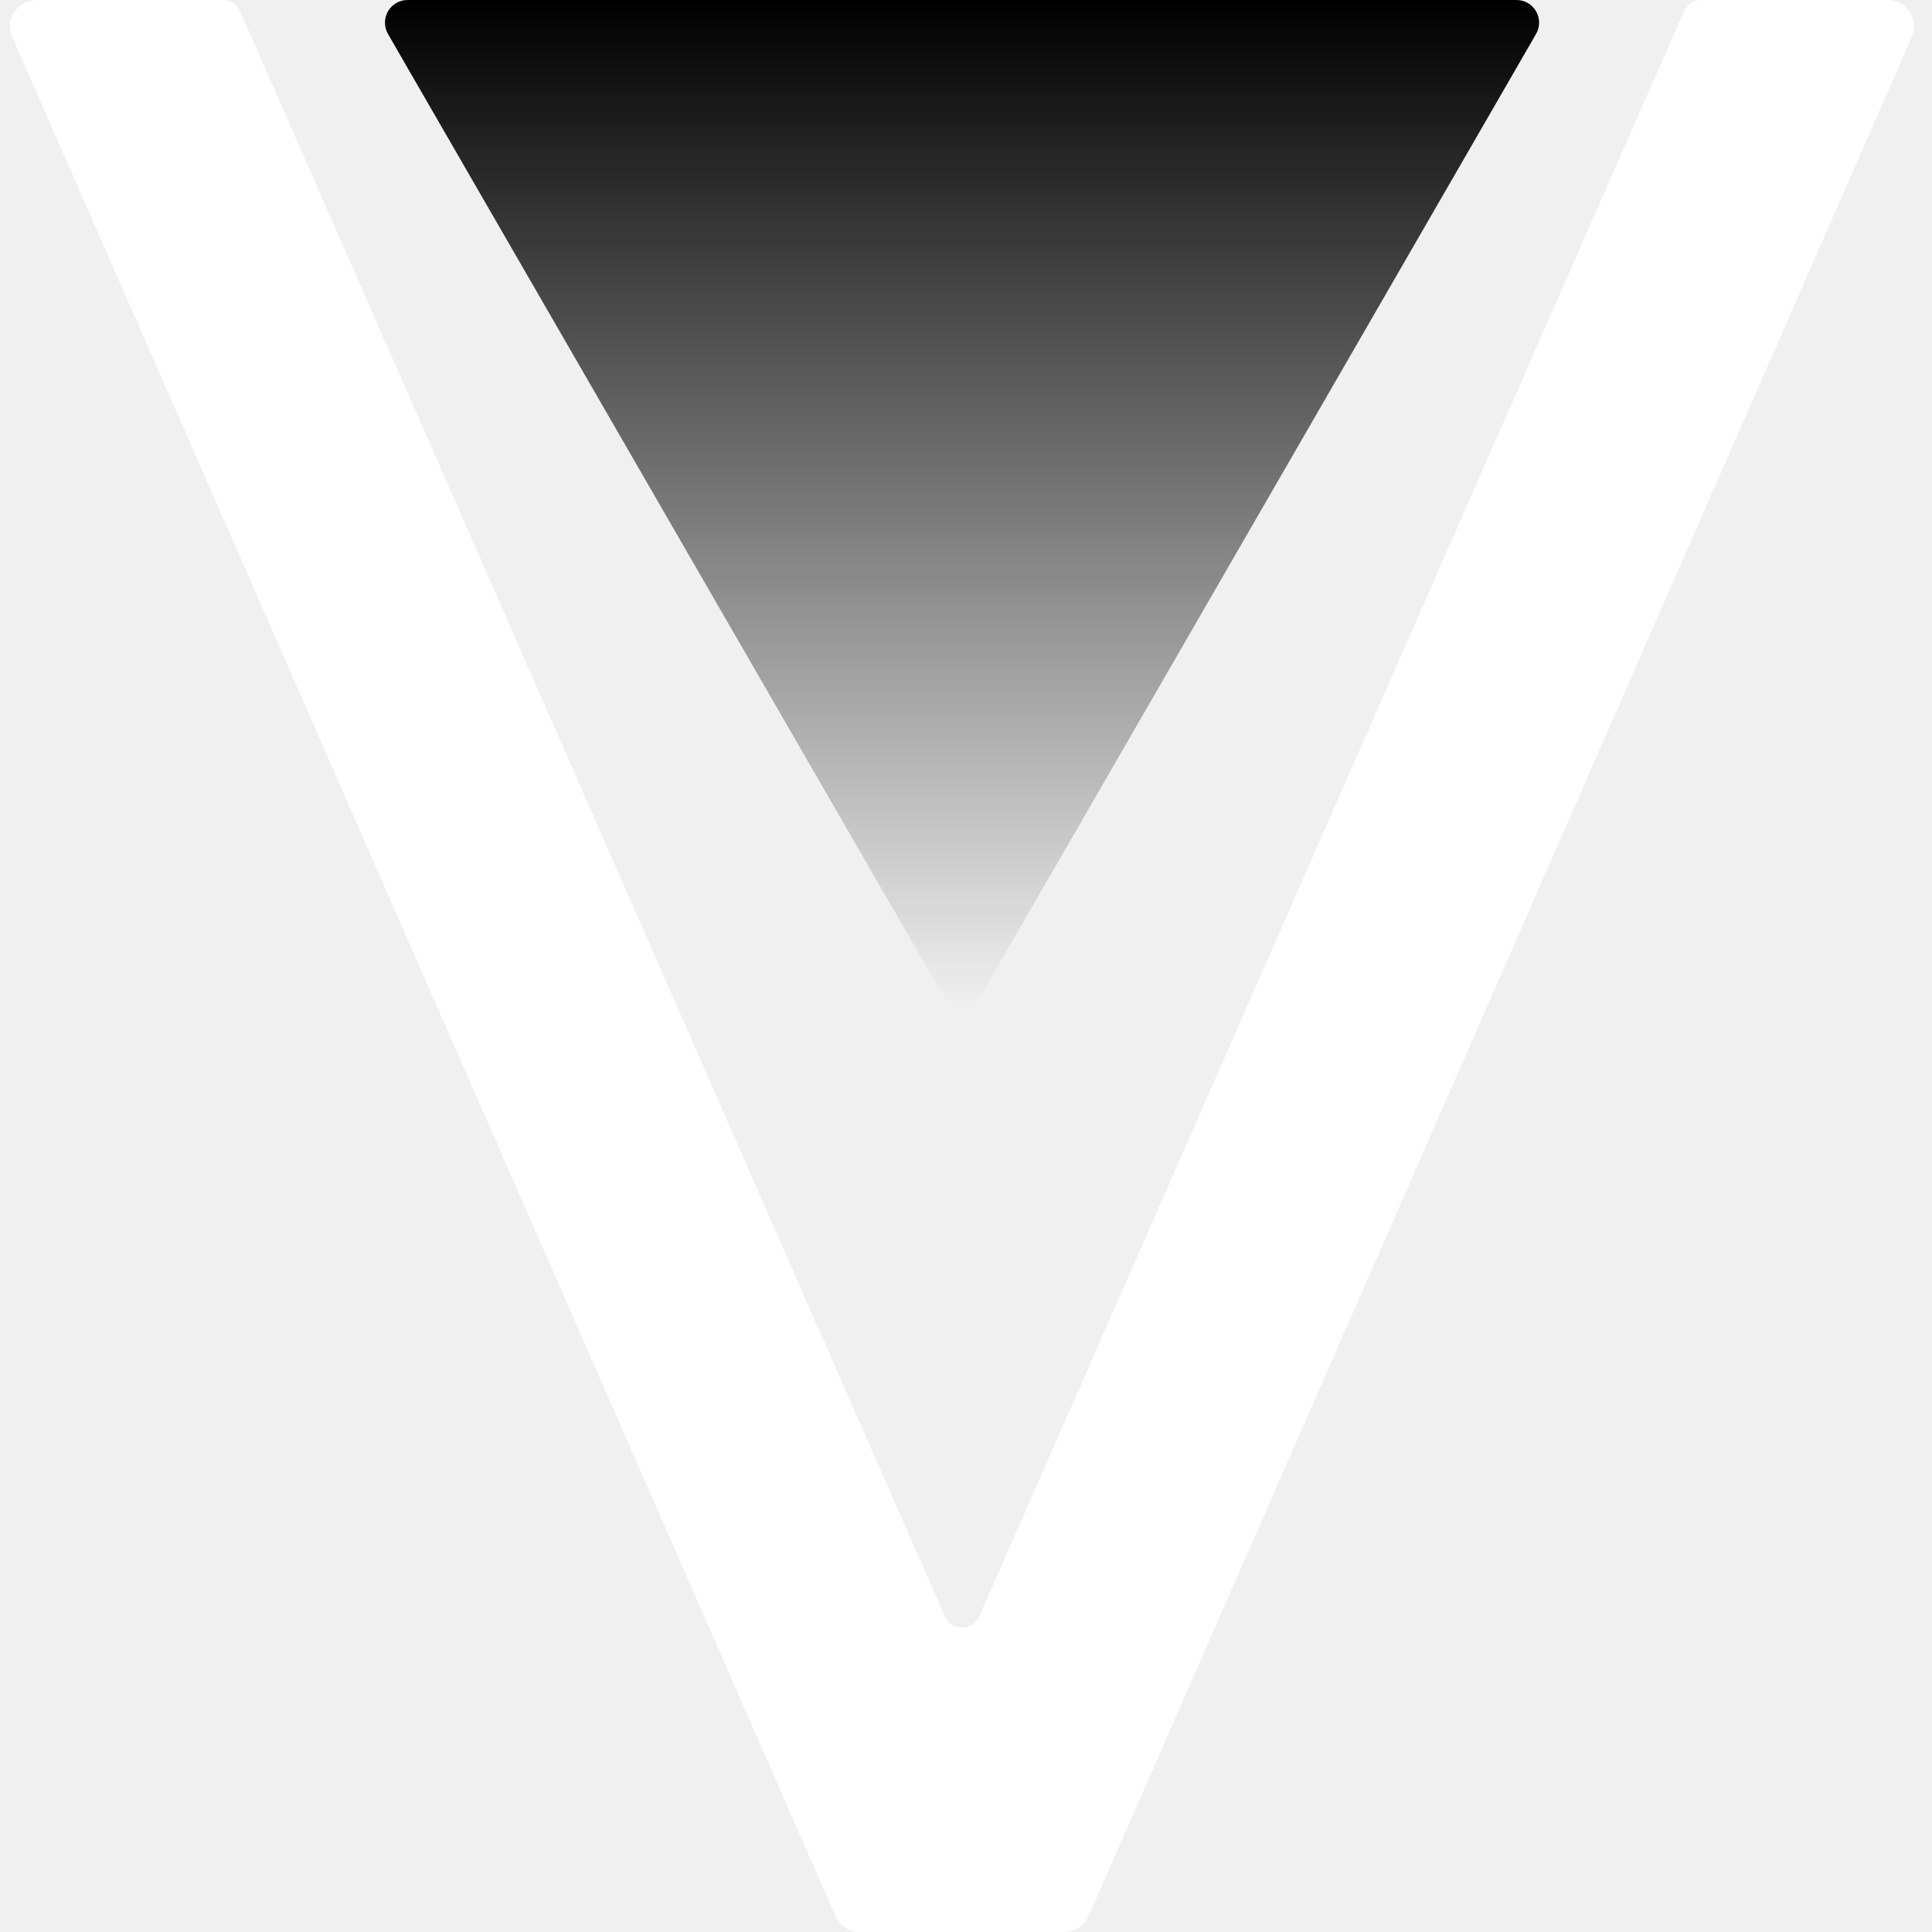
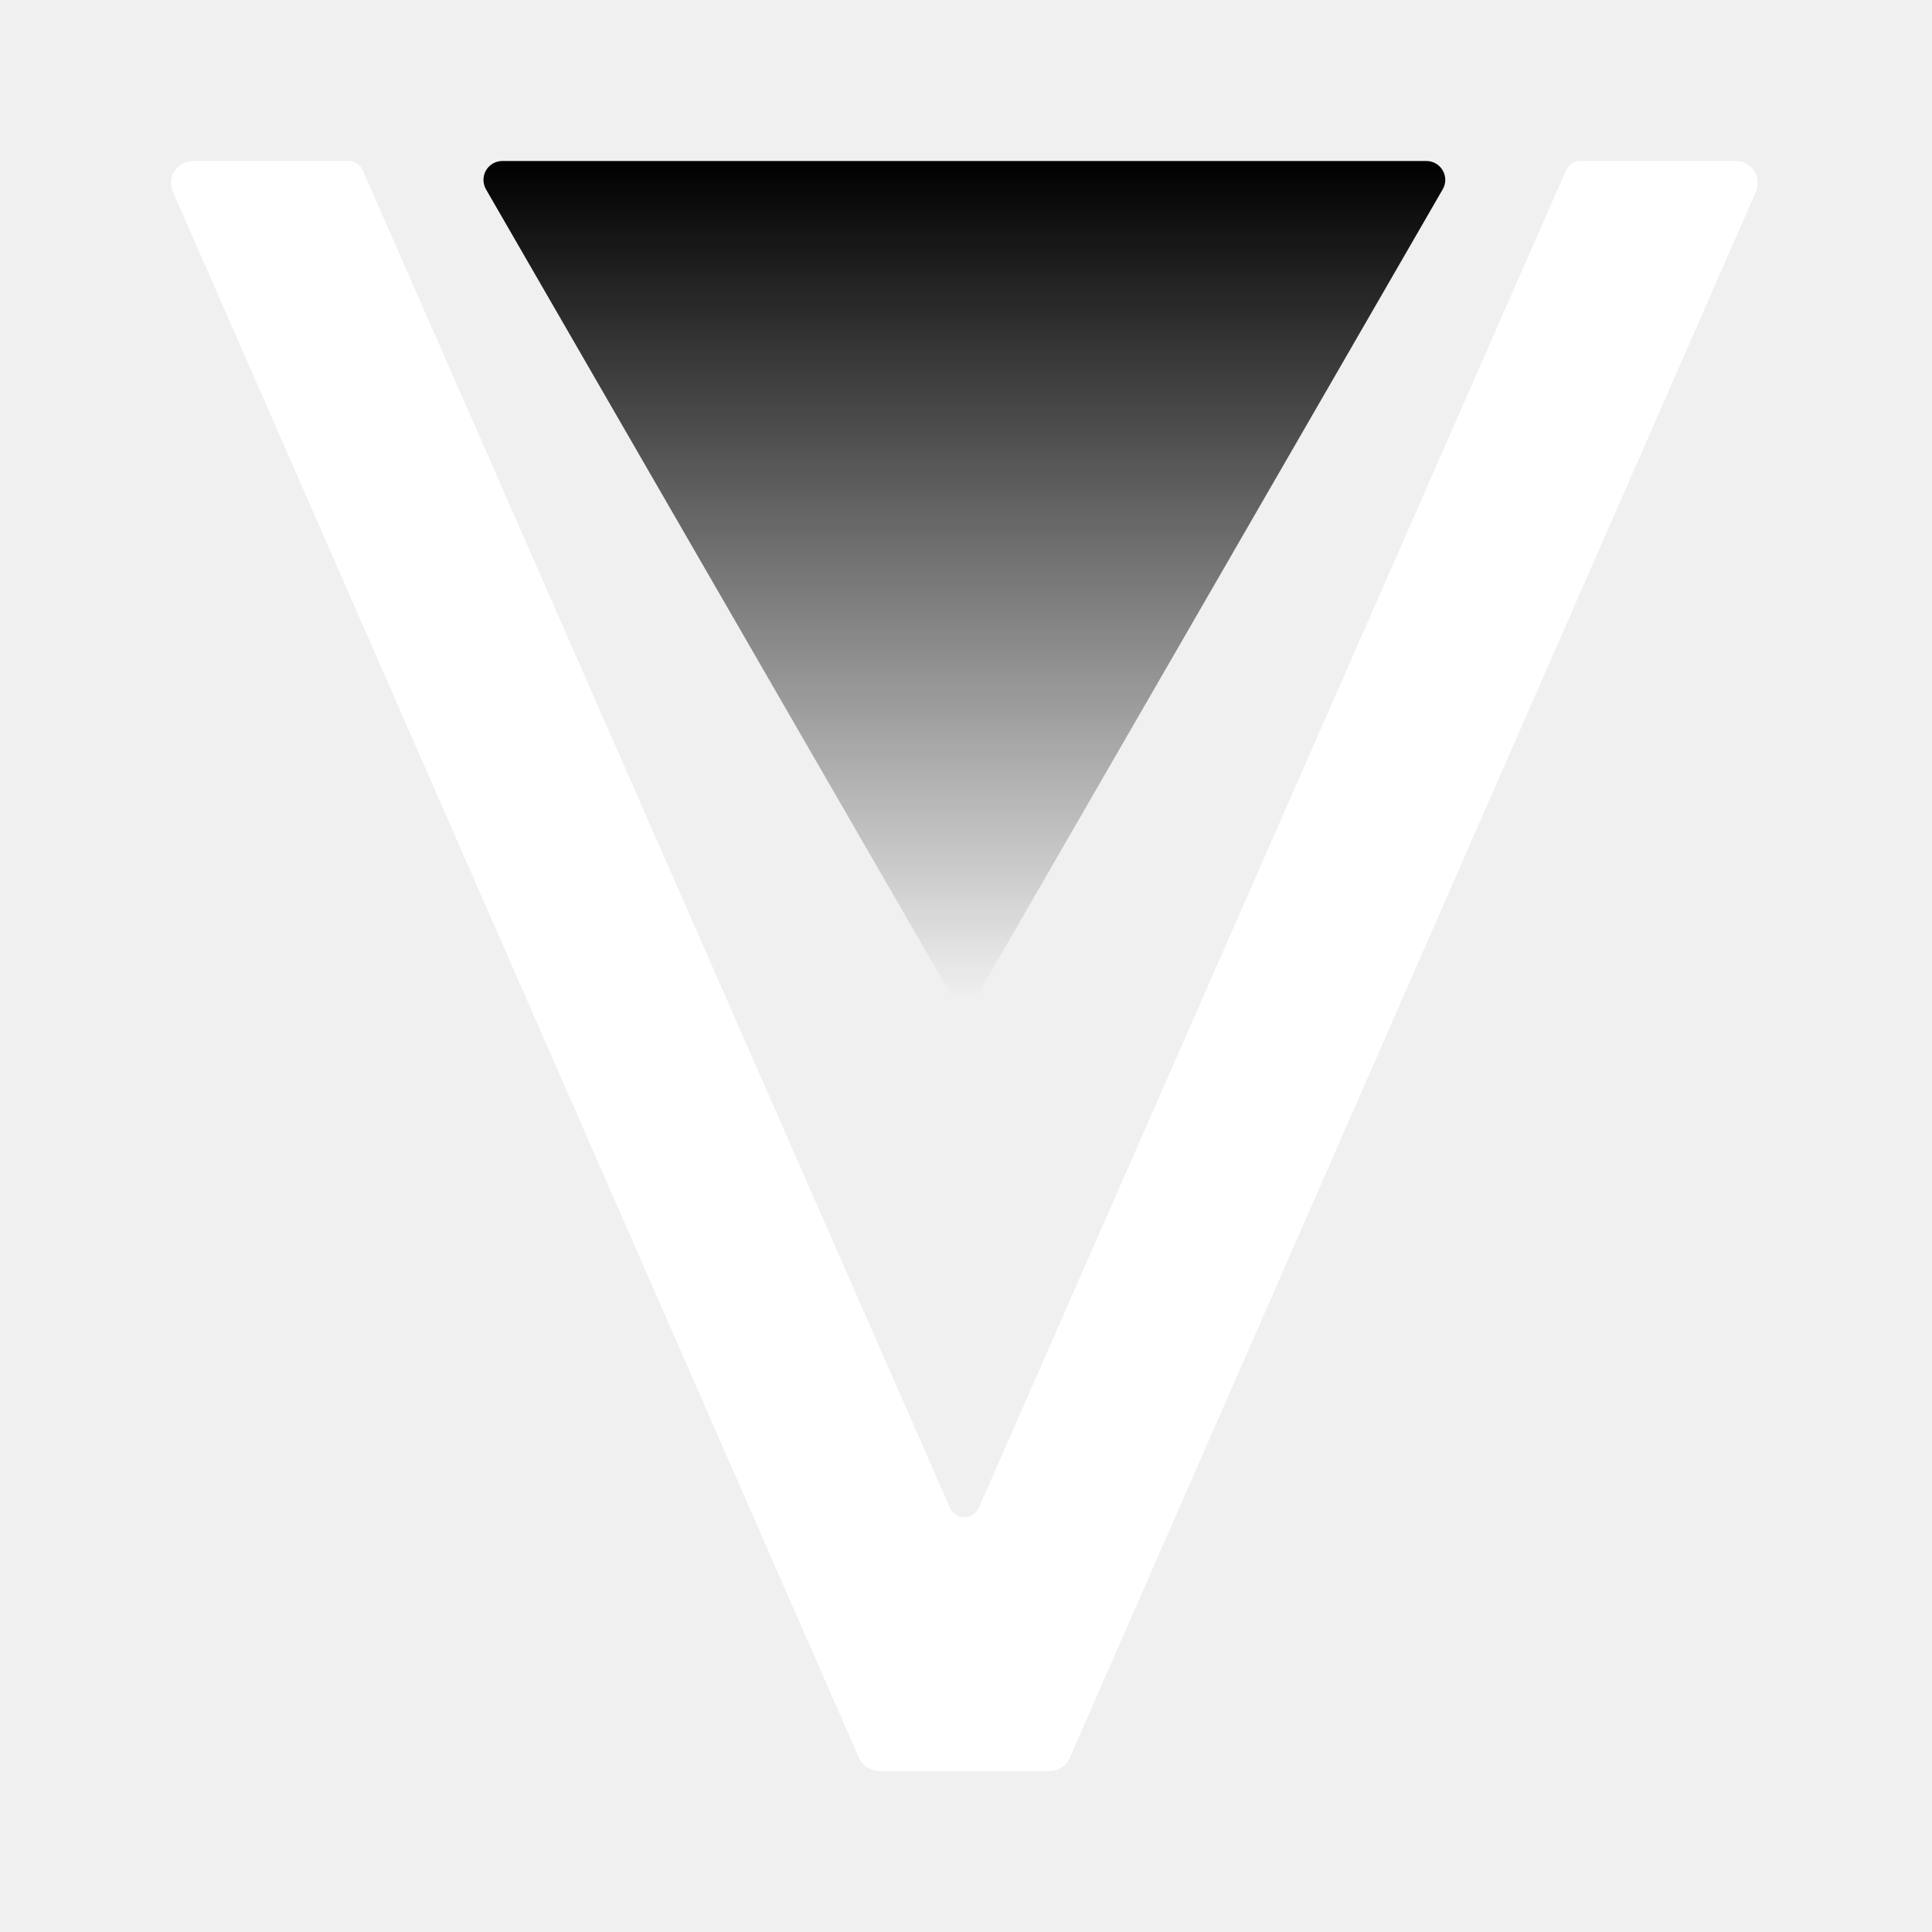
<svg xmlns="http://www.w3.org/2000/svg" width="192" height="192" viewBox="0 0 192 192" fill="none">
-   <path d="M189.995 3.675C190.347 2.865 190.272 1.927 189.792 1.185C189.305 0.45 188.48 0 187.587 0C182.075 0 172.46 0 169.07 0C168.327 0 167.652 0.443 167.352 1.125C161.63 14.16 107.682 137.025 97.325 160.62C97.025 161.303 96.35 161.745 95.607 161.745C94.865 161.745 94.19 161.303 93.89 160.62C83.532 137.025 29.585 14.16 23.862 1.125C23.562 0.443 22.887 0 22.145 0C18.755 0 9.14 0 3.627 0C2.735 0 1.91 0.45 1.422 1.185C0.942 1.927 0.867 2.865 1.22 3.675C12.192 28.725 75.71 173.707 83.037 190.425C83.457 191.385 84.402 192 85.445 192C89.825 192 101.39 192 105.77 192C106.812 192 107.757 191.385 108.177 190.425C115.497 173.707 179.022 28.725 189.995 3.675Z" fill="white" />
-   <path d="M97.55 98.812C97.152 99.51 96.41 99.938 95.607 99.938C94.805 99.938 94.062 99.51 93.657 98.812C84.695 83.295 47.517 18.892 38.555 3.375C38.157 2.678 38.157 1.823 38.555 1.125C38.96 0.427 39.702 0 40.505 0H150.71C151.512 0 152.255 0.427 152.652 1.125C153.057 1.823 153.057 2.678 152.652 3.375C143.697 18.892 106.512 83.295 97.55 98.812Z" fill="url(#paint0_linear_1_2)" />
+   <path d="M174.495 19.062C174.789 18.387 174.727 17.606 174.327 16.988C173.92 16.375 173.233 16 172.489 16C167.895 16 159.883 16 157.058 16C156.439 16 155.877 16.369 155.627 16.938C150.858 27.8 105.902 130.188 97.27 149.85C97.02 150.419 96.458 150.788 95.839 150.788C95.221 150.788 94.658 150.419 94.408 149.85C85.777 130.188 40.821 27.8 36.052 16.938C35.802 16.369 35.239 16 34.62 16C31.796 16 23.783 16 19.189 16C18.445 16 17.758 16.375 17.352 16.988C16.952 17.606 16.889 18.387 17.183 19.062C26.327 39.938 79.258 160.756 85.364 174.687C85.714 175.487 86.502 176 87.371 176C91.02 176 100.658 176 104.308 176C105.177 176 105.964 175.487 106.314 174.687C112.414 160.756 165.352 39.938 174.495 19.062Z" fill="white" />
+   <path d="M97.458 98.344C97.126 98.925 96.508 99.281 95.839 99.281C95.17 99.281 94.551 98.925 94.214 98.344C86.745 85.412 55.764 31.744 48.295 18.812C47.964 18.231 47.964 17.519 48.295 16.938C48.633 16.356 49.251 16 49.92 16H141.758C142.426 16 143.045 16.356 143.376 16.938C143.714 17.519 143.714 18.231 143.376 18.812C135.914 31.744 104.926 85.412 97.458 98.344Z" fill="url(#paint0_linear_1_2)" />
  <defs>
-     <linearGradient id="paint0_linear_1_2" x1="95.606" y1="0" x2="95.606" y2="99.938" gradientUnits="userSpaceOnUse">
+     <linearGradient id="paint0_linear_1_2" x1="95.838" y1="16" x2="95.838" y2="99.281" gradientUnits="userSpaceOnUse">
      <stop />
      <stop offset="1" stop-opacity="0" />
    </linearGradient>
  </defs>
</svg>
